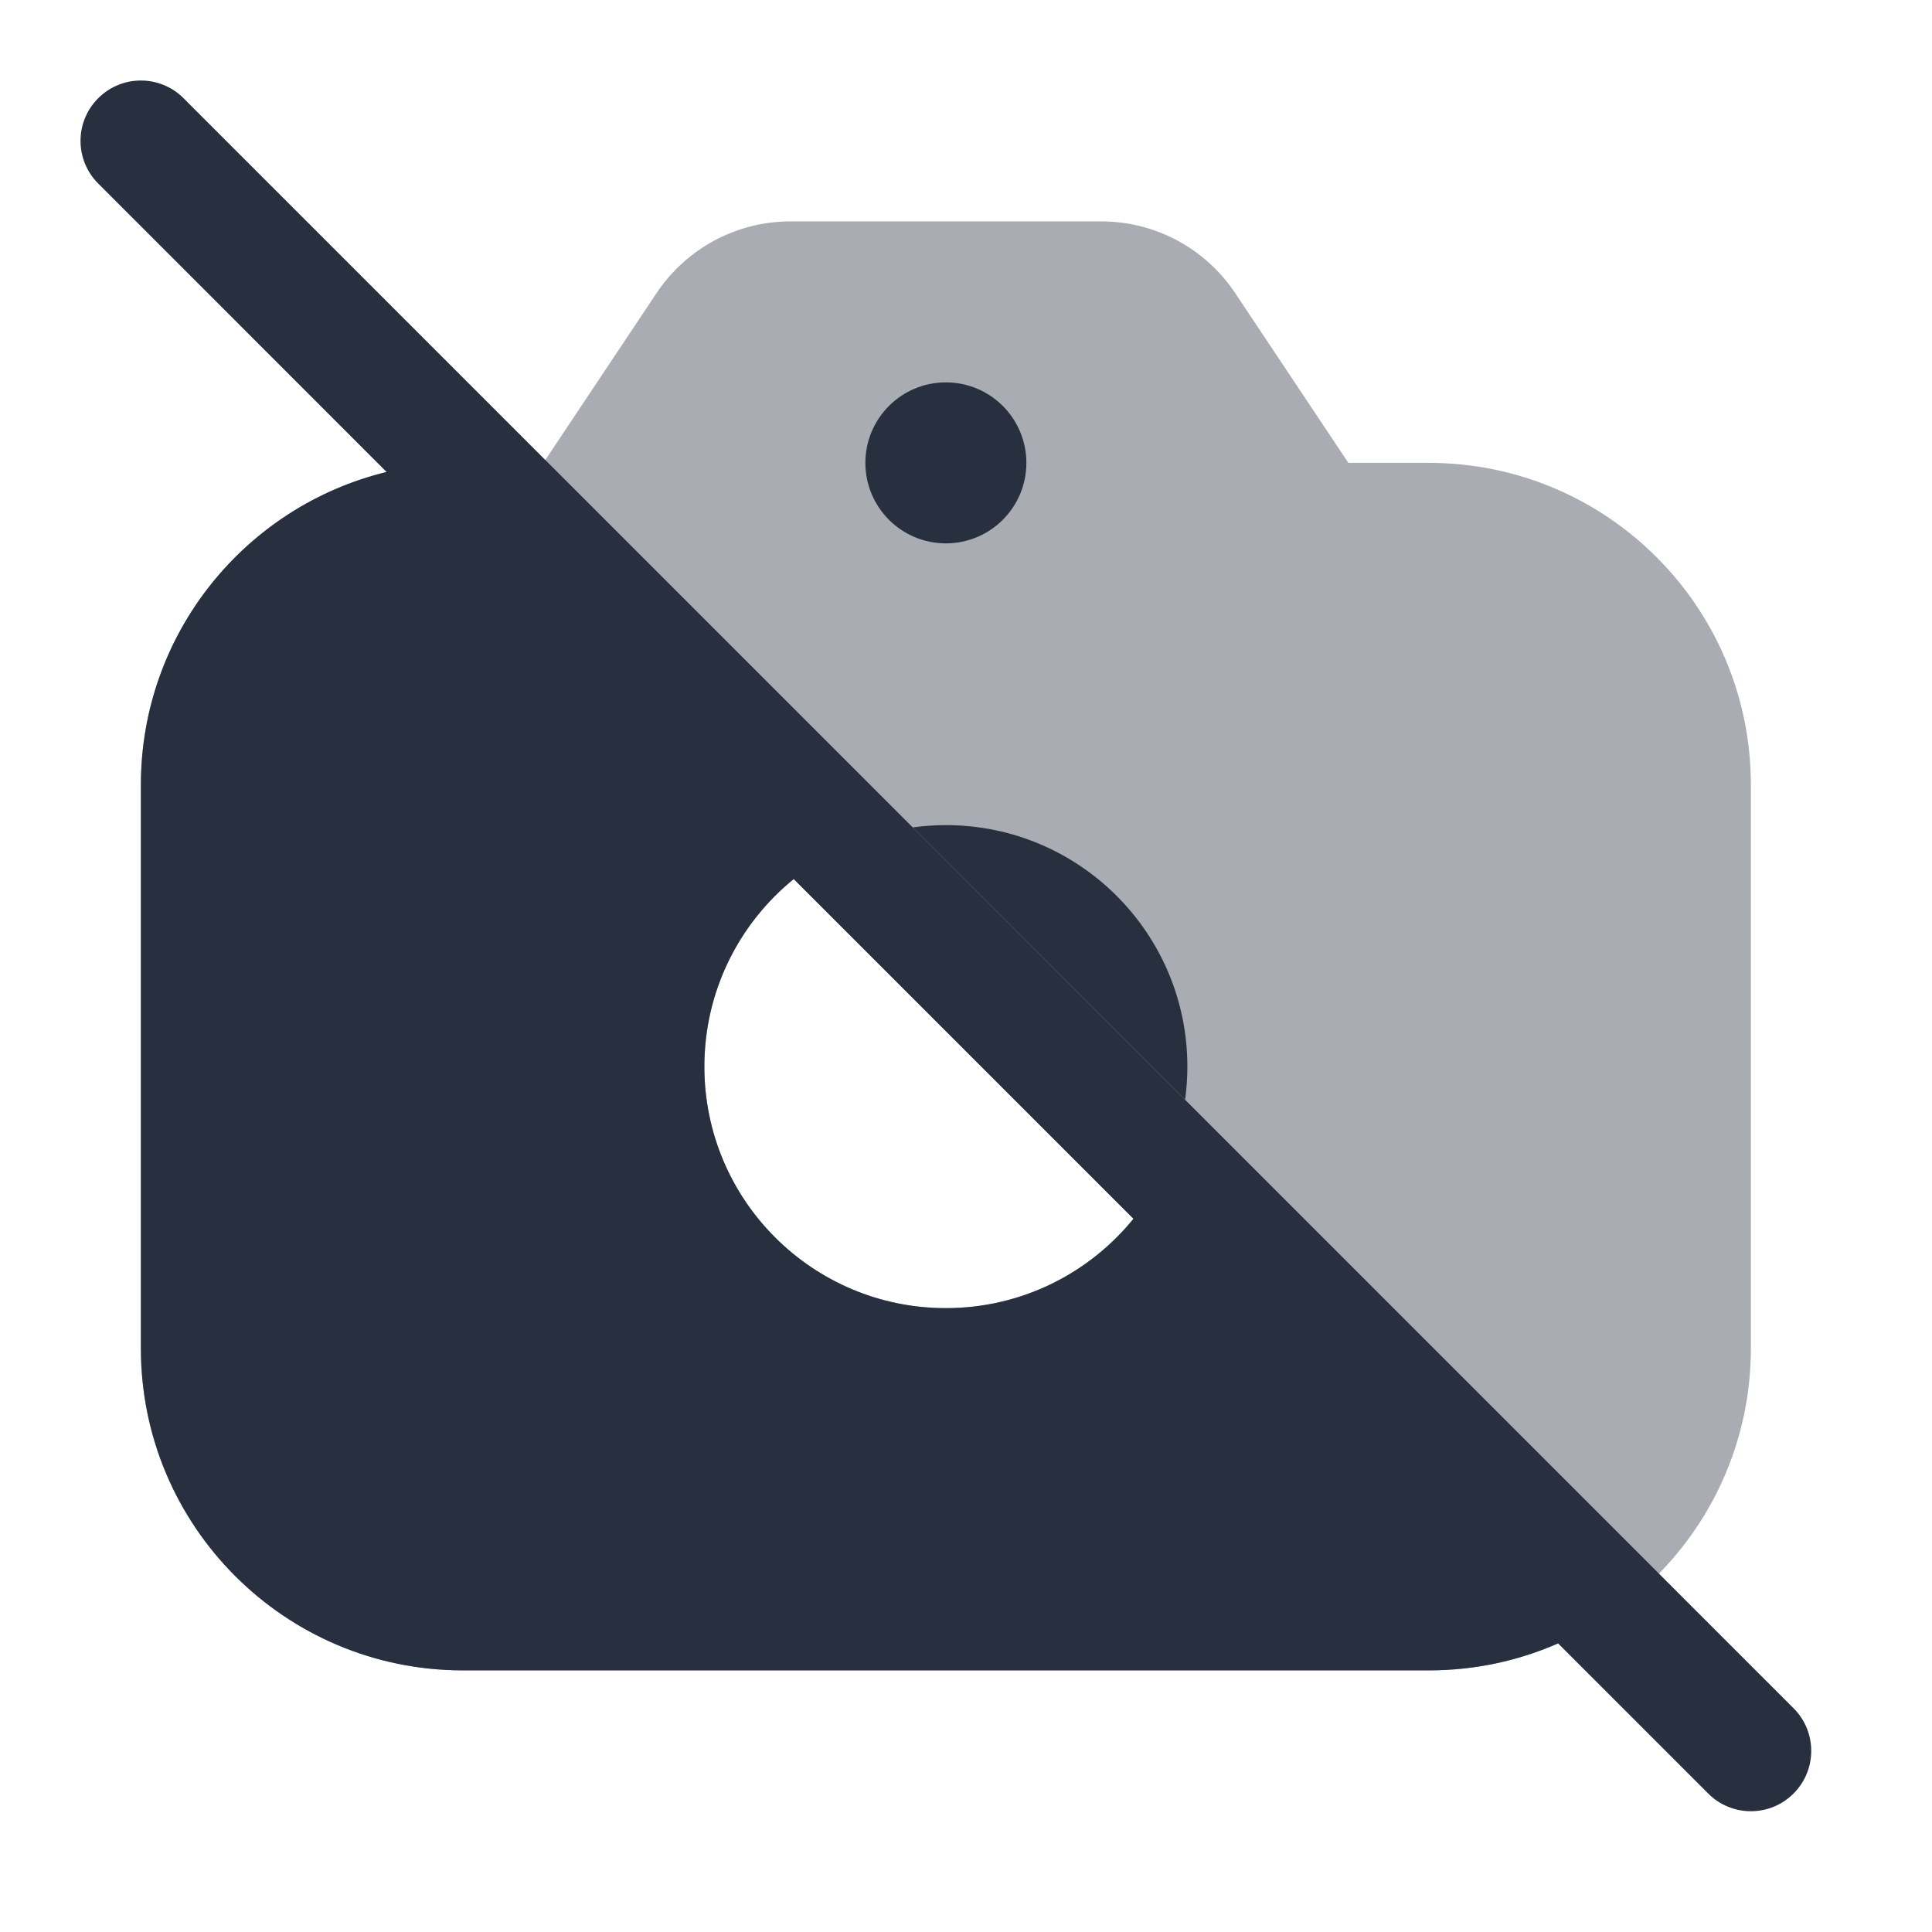
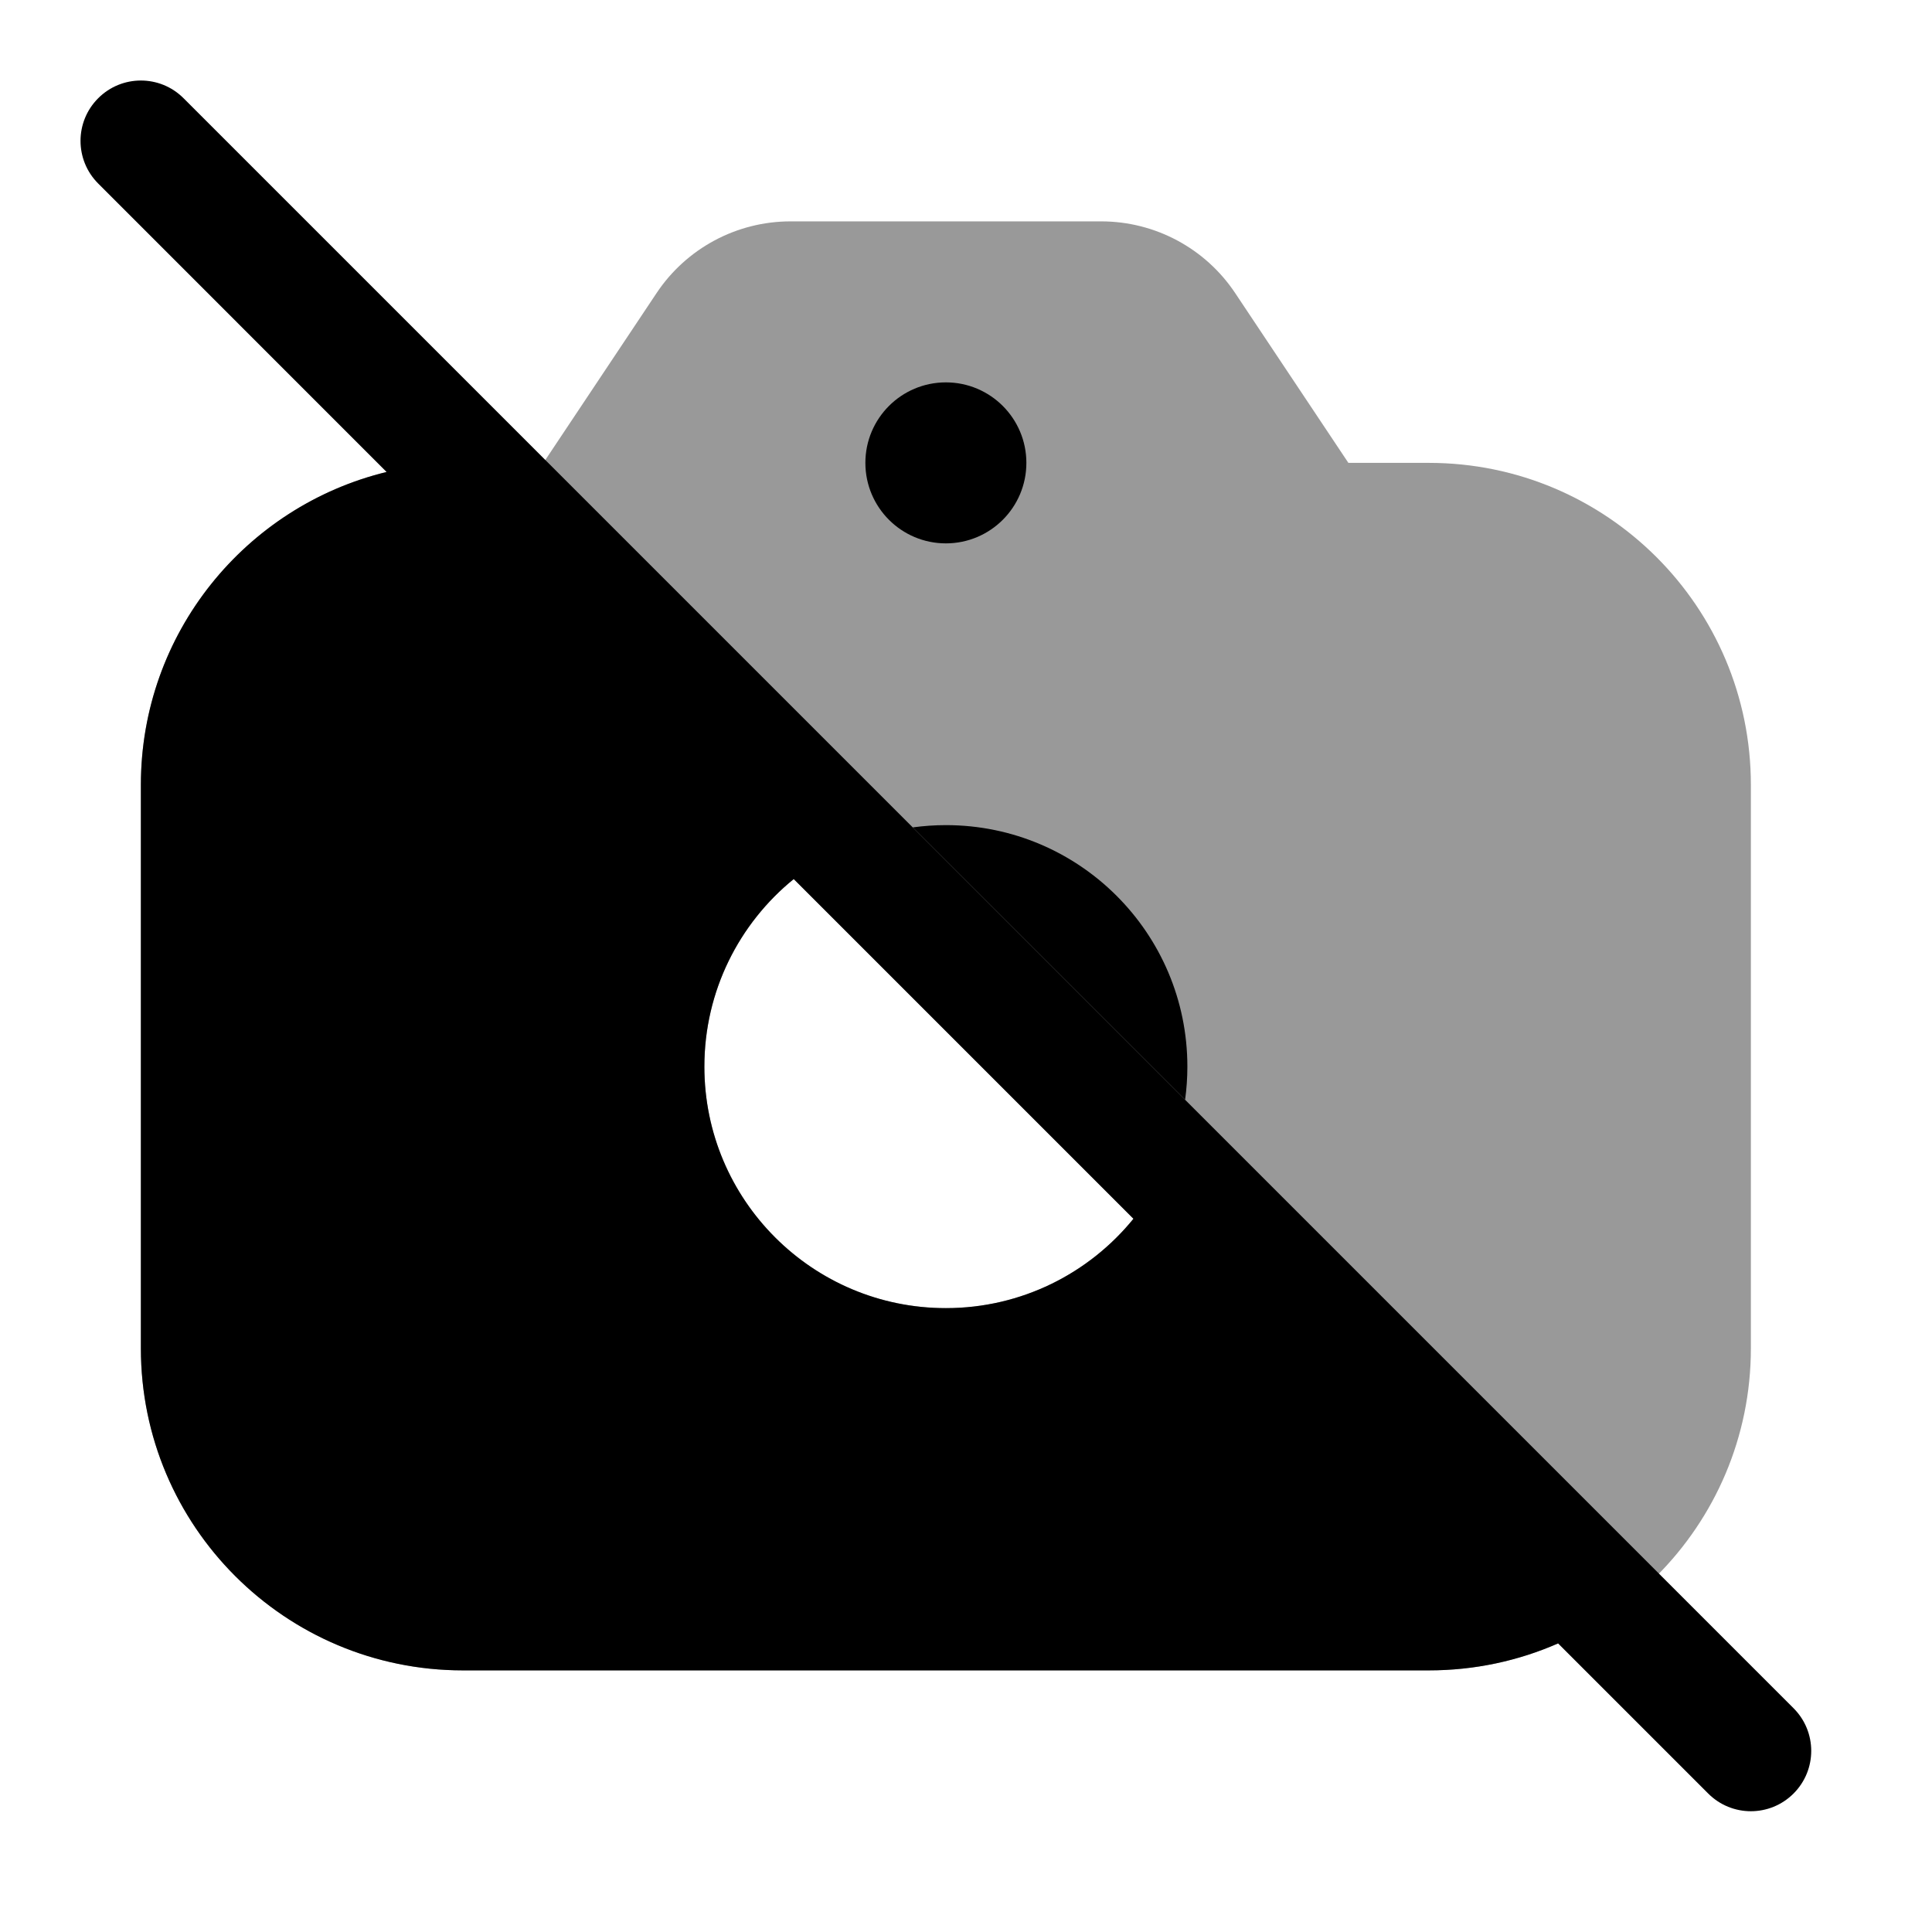
<svg xmlns="http://www.w3.org/2000/svg" xmlns:xlink="http://www.w3.org/1999/xlink" width="24px" height="24px" viewBox="0 0 24 24" version="1.1">
  <defs>
    <path d="M5,0 L59,0 C61.761,-8.8817842e-16 64,2.239 64,5 L64,203 C64,205.761 61.761,208 59,208 L5,208 C2.239,208 0,205.761 0,203 L0,5 C0,2.239 2.239,0 5,0 Z" id="path-1" />
    <path d="M0,0 L24,0 L24,24 L0,24 L0,0 Z" id="path-2" />
  </defs>
  <g id="Icons" stroke="none" stroke-width="1" fill="none" fill-rule="evenodd">
-     <g id="Video,-Audio" transform="translate(-376, -327)" fill="#28303F" fill-rule="nonzero">
+     <g id="Video,-Audio" transform="translate(-376, -327)" fill="CURRENTCOLOR" fill-rule="nonzero">
      <g id="camera-off" transform="translate(356, 166)" xlink:href="#path-1">
        <g id="Icon/Camera-Off/Bulk" transform="translate(20, 161)" xlink:href="#path-2">
          <path d="M13.68,2.75 C14.348,2.75 14.973,3.084 15.344,3.641 L16.75,5.75 L17.75,5.75 C19.959,5.75 21.75,7.541 21.75,9.75 L21.75,16.75 C21.75,18.959 19.959,20.75 17.75,20.75 L5.75,20.75 C3.541,20.75 1.75,18.959 1.75,16.75 L1.75,9.75 C1.75,7.541 3.541,5.75 5.75,5.75 L6.75,5.75 L8.156,3.641 C8.527,3.084 9.152,2.75 9.82,2.75 L13.68,2.75 Z M9.86,10.92 C9.183,11.47 8.75,12.31 8.75,13.25 C8.75,14.907 10.093,16.25 11.75,16.25 C12.69,16.25 13.53,15.817 14.08,15.14 Z" id="Vector" opacity="0.4" />
          <circle id="Ellipse-354" cx="11.75" cy="5.75" r="1" />
          <path d="M2.28,1.22 L22.28,21.22 C22.573,21.513 22.573,21.987 22.28,22.28 C21.987,22.573 21.513,22.573 21.22,22.28 L19.355,20.415 C18.863,20.631 18.321,20.75 17.75,20.75 L5.75,20.75 C3.541,20.75 1.75,18.959 1.75,16.75 L1.75,9.75 C1.75,7.867 3.051,6.289 4.802,5.863 L1.22,2.28 C0.927,1.987 0.927,1.513 1.22,1.22 C1.513,0.927 1.987,0.927 2.28,1.22 Z M9.86,10.92 C9.183,11.47 8.75,12.31 8.75,13.25 C8.75,14.907 10.093,16.25 11.75,16.25 C12.69,16.25 13.53,15.817 14.08,15.14 Z" id="Subtract" />
          <path d="M11.75,10.25 C13.407,10.25 14.75,11.593 14.75,13.25 C14.75,13.39 14.74,13.527 14.722,13.661 L11.339,10.278 C11.473,10.26 11.61,10.25 11.75,10.25 Z" id="Vector" />
        </g>
      </g>
    </g>
  </g>
</svg>
